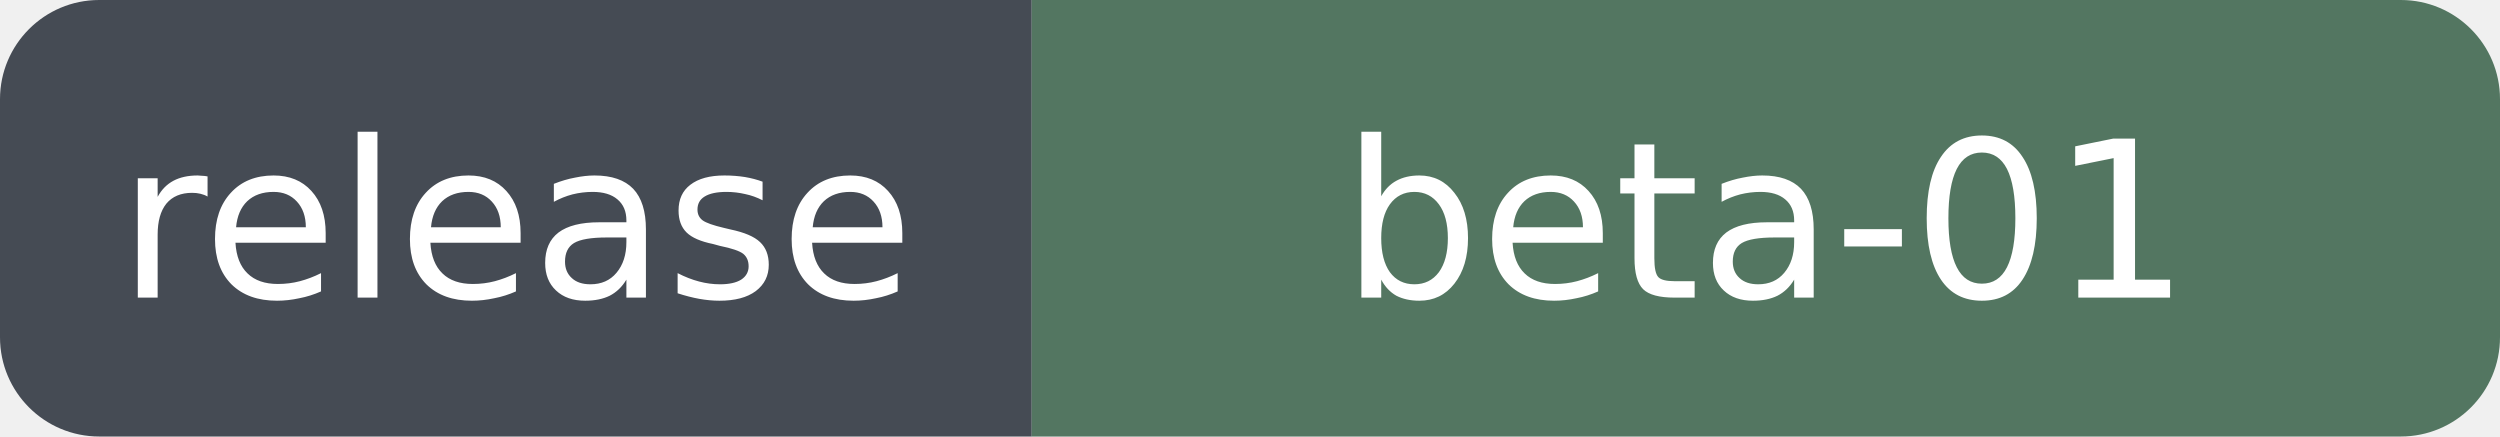
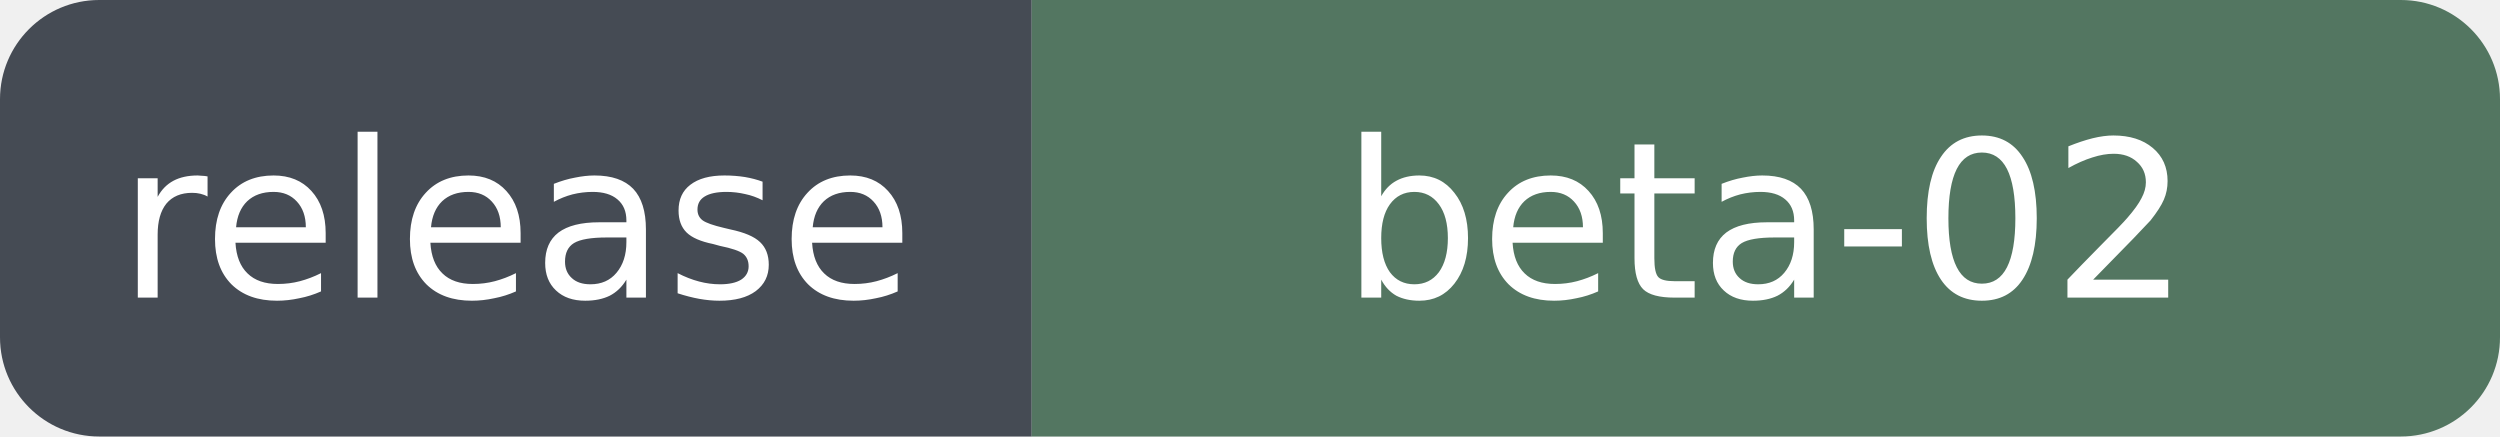
- <svg xmlns="http://www.w3.org/2000/svg" width="126" height="22" viewBox="0 0 126 22" role="img" aria-label="release: beta-01">
+ <svg xmlns="http://www.w3.org/2000/svg" width="126" height="22" viewBox="0 0 126 22" role="img" aria-label="release: beta-02">
  <clipPath id="badge">
    <rect width="126" height="22" rx="5" />
  </clipPath>
  <g clip-path="url(#badge)">
    <rect width="52" height="22" fill="#454b54" />
    <rect x="52" width="83" height="22" fill="#537661" />
  </g>
  <g fill="#fff" text-anchor="middle" font-family="Verdana,DejaVu Sans,sans-serif" font-size="11">
    <text x="26" y="15">release</text>
-     <text x="89" y="15">beta-01</text>
+     <text x="89" y="15">beta-02</text>
  </g>
</svg>
